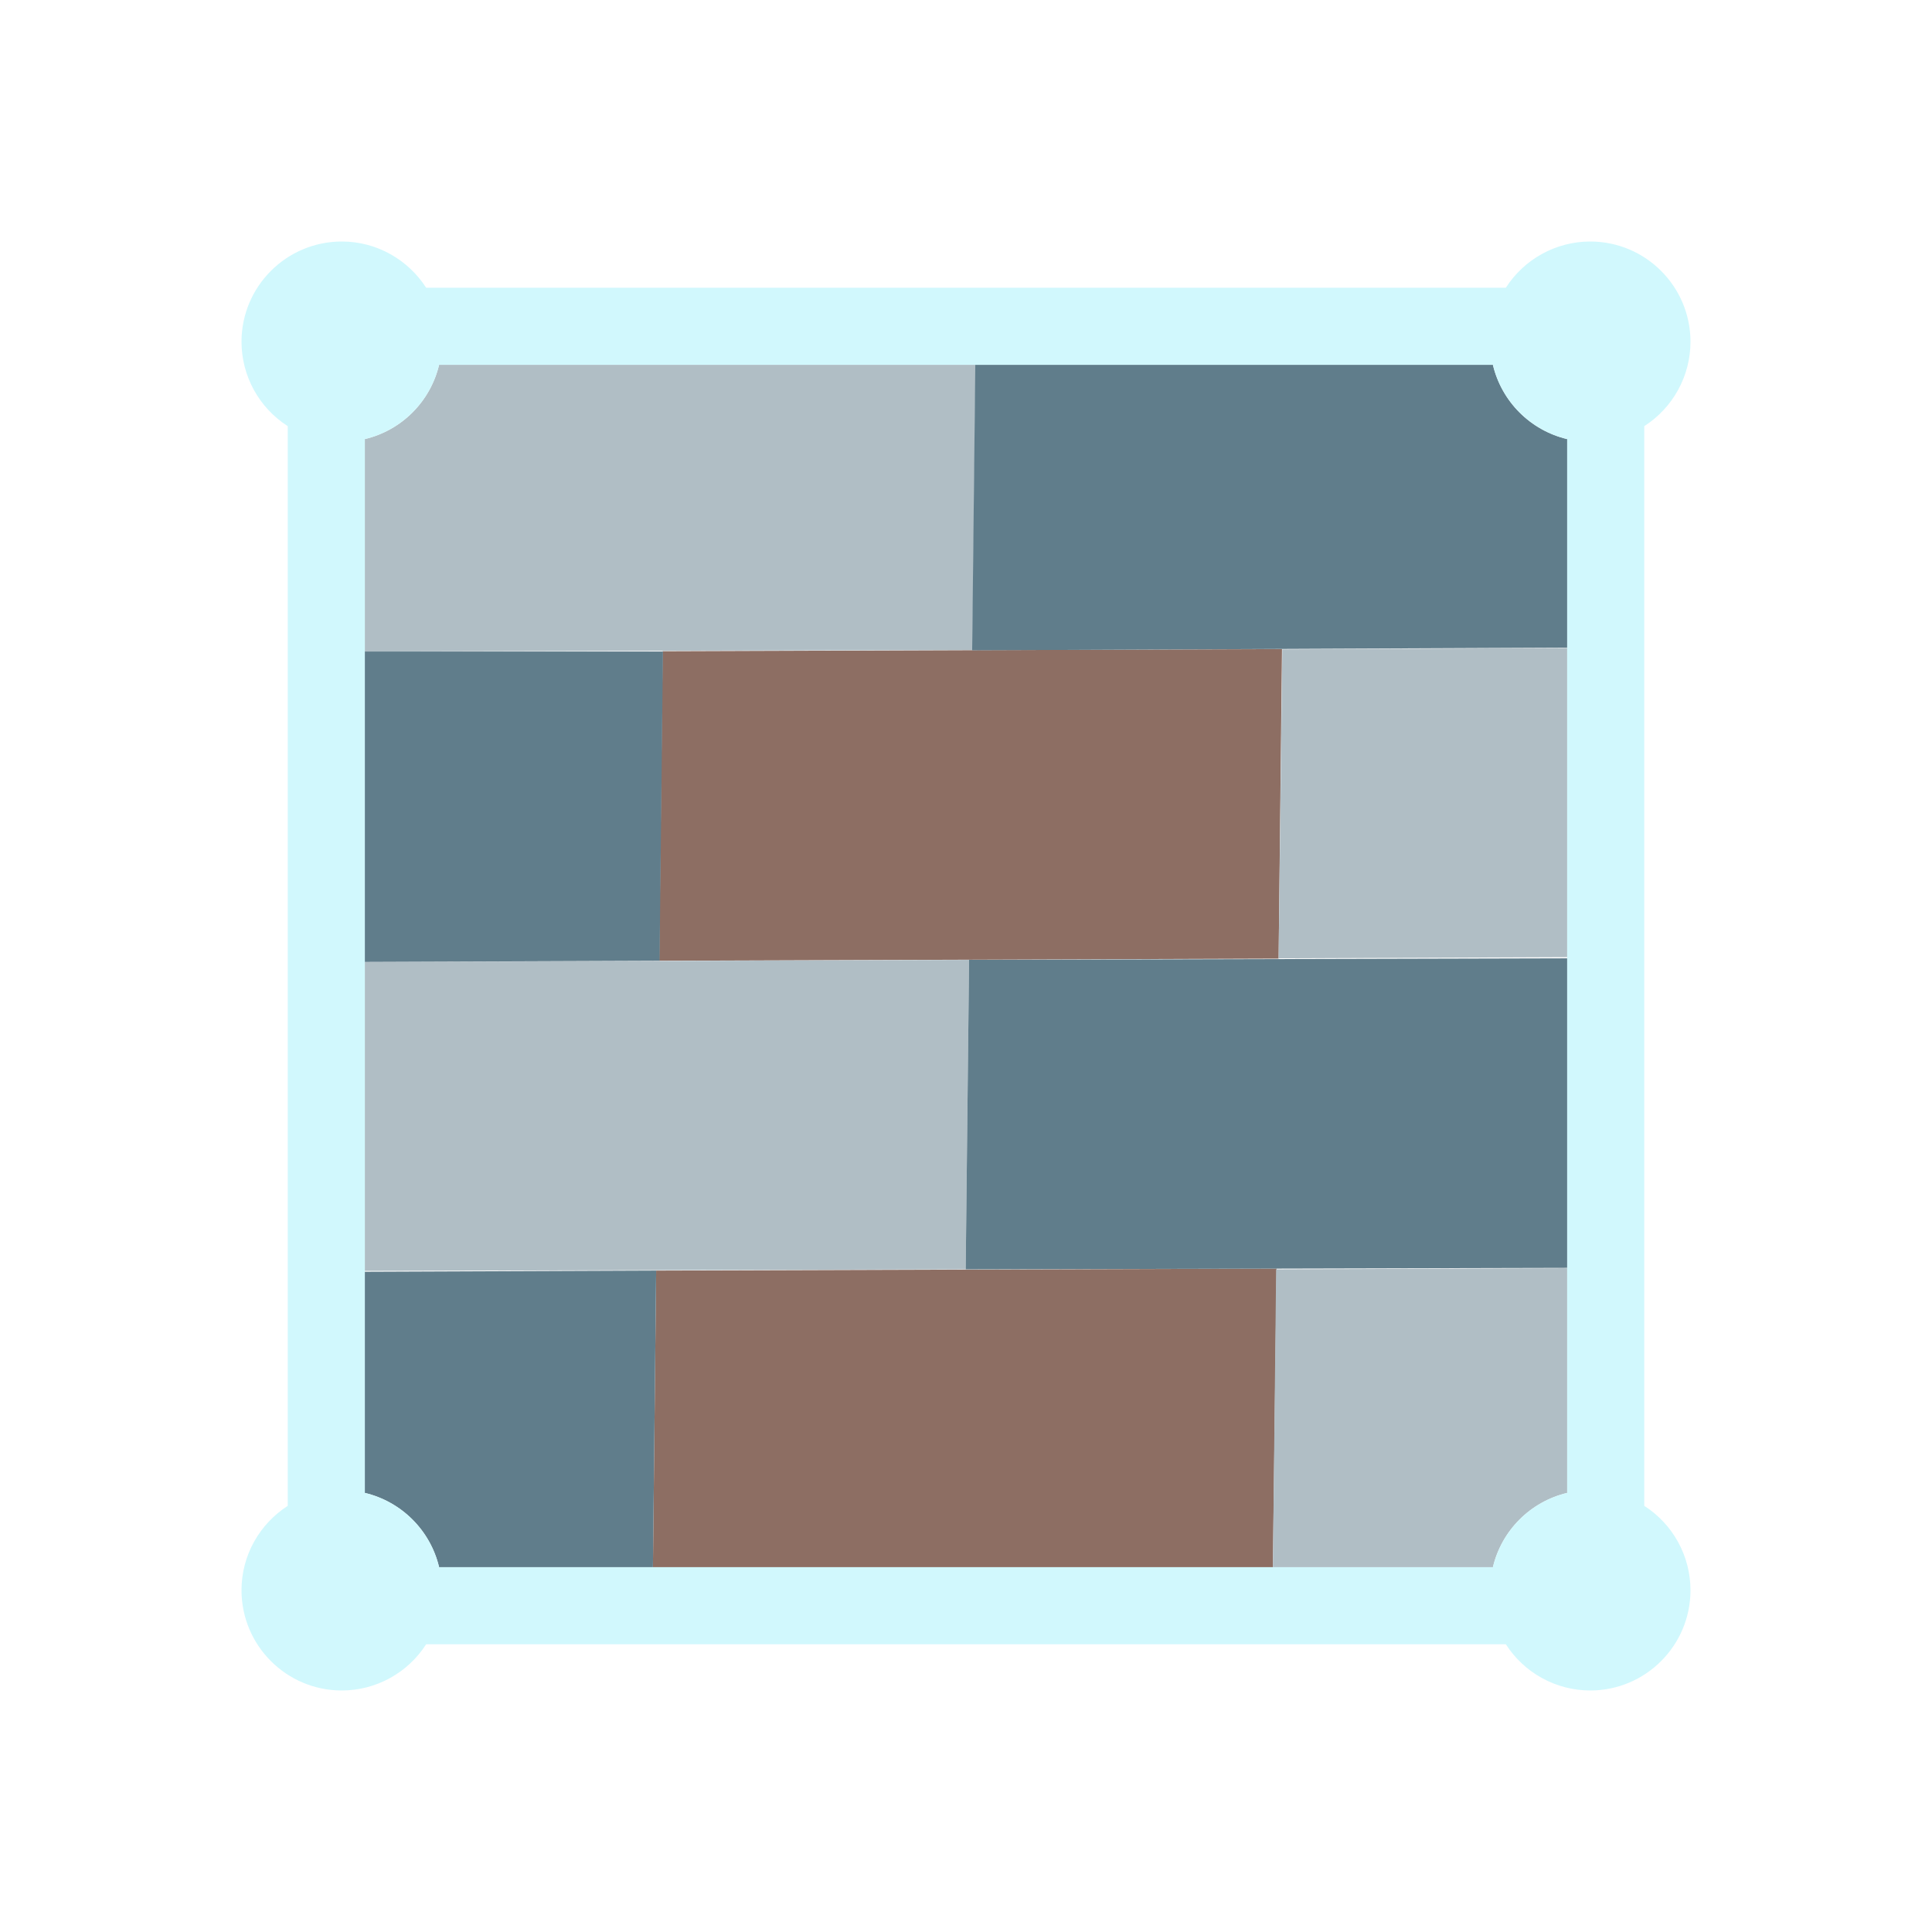
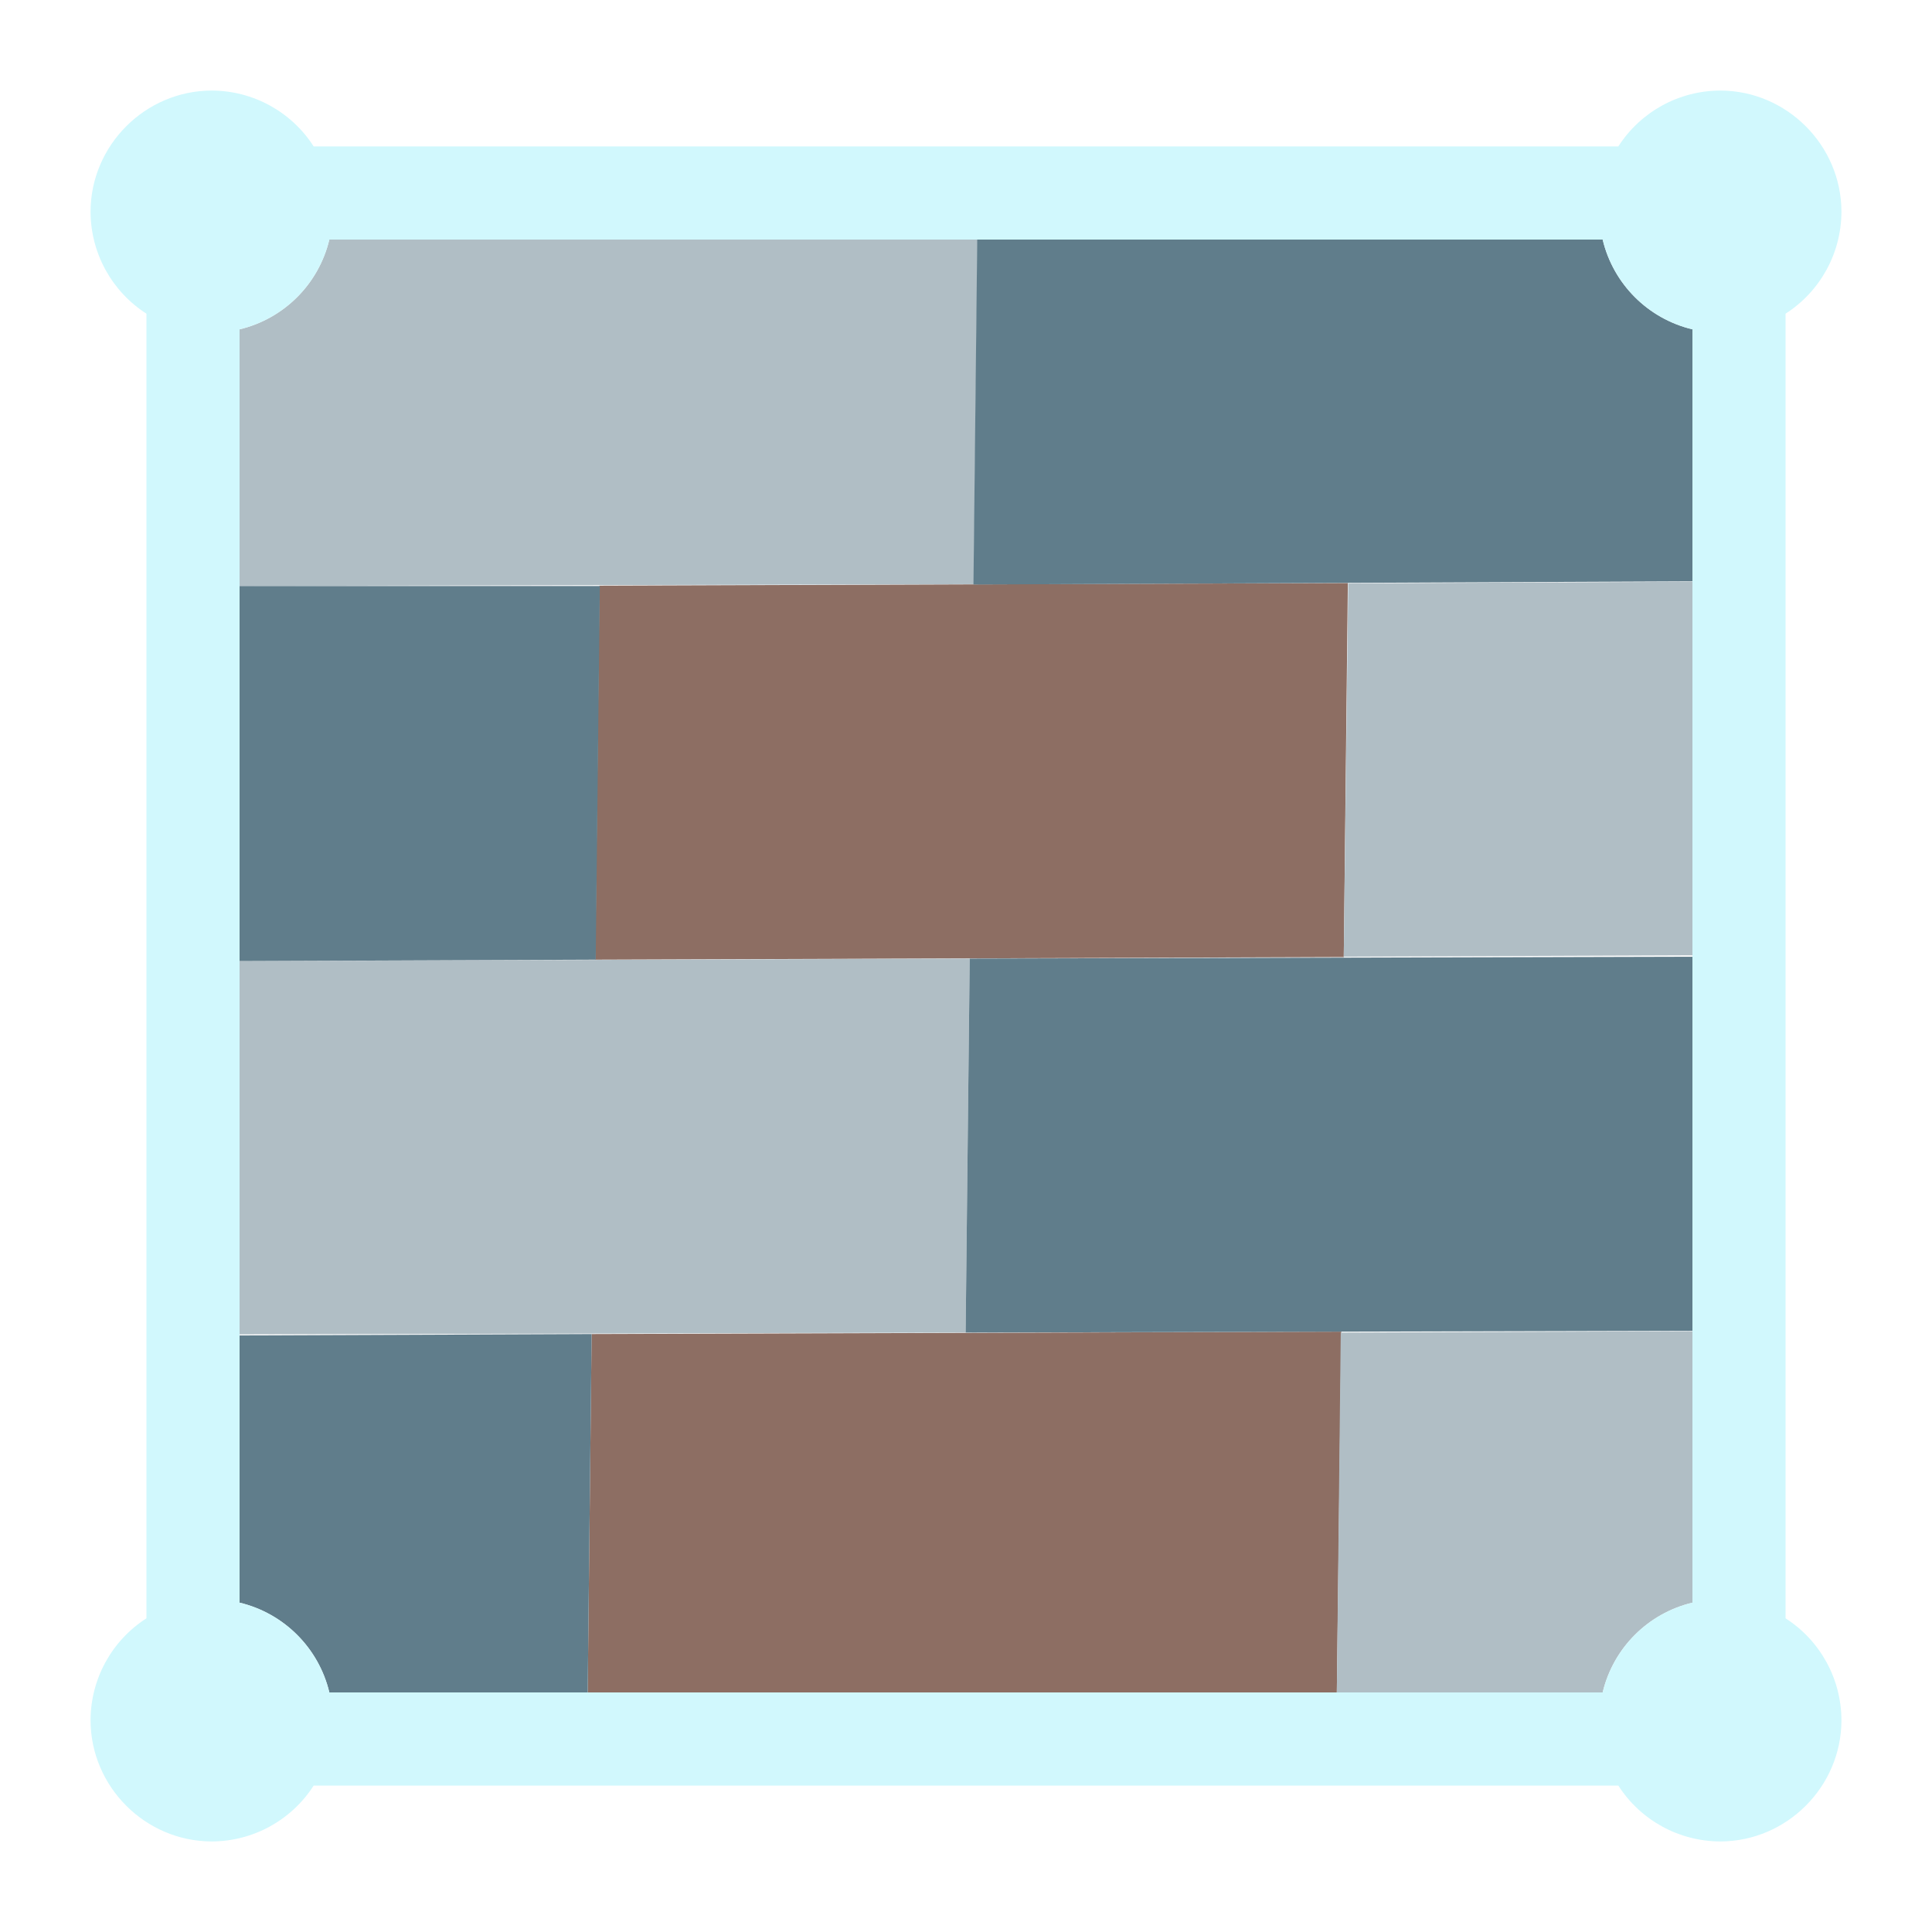
<svg xmlns="http://www.w3.org/2000/svg" xml:space="preserve" fill-rule="evenodd" stroke-linejoin="round" stroke-miterlimit="2" clip-rule="evenodd" viewBox="0 0 64 64">
  <g id="red">
-     <path fill="#8d6e63" d="m21.629 51.915.107-9.825 20.553-.066-.123 9.891H21.629Zm20.839-30.414-.112 10.254-20.518.071.113-10.253 20.517-.072Z" />
+     <path fill="#8d6e63" d="m19.468 56.064.13-11.872 24.835-.08-.149 11.952H19.468Zm25.181-36.75-.135 12.39-24.793.086.136-12.389 24.792-.087Z" />
  </g>
  <g id="grey">
-     <path fill="#b0bec5" d="m12.085 31.866 20.017-.07-.112 10.253-19.905.05V31.866Zm30.081 20.049.108-9.866 9.641-.038v7.443a3.32 3.32 0 0 0-2.461 2.461h-7.288Zm9.749-20.208-9.559.038.122-10.234 9.437-.046v10.242ZM32.318 12.085l-.104 9.447-20.129.05v-7.036a3.32 3.32 0 0 0 2.461-2.461h17.772Z" />
+     <path fill="#b0bec5" d="m7.936 31.838 24.187-.084-.135 12.389-24.052.06V31.838Zm36.348 24.226.13-11.921 11.65-.046v8.993a4.017 4.017 0 0 0-2.974 2.974h-8.806Zm11.78-24.418-11.55.046.147-12.366 11.403-.056v12.376Zm-23.68-23.71-.125 11.415-24.323.061V10.91a4.017 4.017 0 0 0 2.974-2.974h21.474Z" />
  </g>
  <g id="blue">
-     <path fill="#607d8b" d="m12.085 42.129 9.651-.039-.107 9.825h-7.083a3.32 3.32 0 0 0-2.461-2.461v-7.325ZM51.915 42l-19.925.049.112-10.253 19.813-.05V42Zm0-20.546-19.711.088.104-9.457h17.146a3.32 3.32 0 0 0 2.461 2.461v6.908Zm-39.83.129h9.876l-.112 10.243-9.764.039V21.583Z" />
-     <path fill="#d1f8fd" fill-rule="nonzero" d="M9.532 14.117A3.326 3.326 0 0 1 8 11.319 3.325 3.325 0 0 1 11.319 8c1.175 0 2.206.613 2.798 1.532h35.766A3.326 3.326 0 0 1 52.681 8 3.325 3.325 0 0 1 56 11.319a3.326 3.326 0 0 1-1.532 2.798v35.766A3.326 3.326 0 0 1 56 52.681 3.325 3.325 0 0 1 52.681 56a3.326 3.326 0 0 1-2.798-1.532H14.117A3.326 3.326 0 0 1 11.319 56 3.325 3.325 0 0 1 8 52.681c0-1.175.613-2.206 1.532-2.798V14.117Zm39.922-2.032H14.546a3.32 3.32 0 0 1-2.461 2.461v34.908a3.32 3.32 0 0 1 2.461 2.461h34.908a3.32 3.32 0 0 1 2.461-2.461V14.546a3.32 3.32 0 0 1-2.461-2.461Z" />
+     <path fill="#607d8b" d="m7.936 44.239 11.662-.047-.13 11.872H10.91a4.017 4.017 0 0 0-2.974-2.974v-8.851Zm48.128-.156-24.076.06.135-12.389 23.941-.061v12.39Zm0-24.826-23.817.106.125-11.427H53.09a4.017 4.017 0 0 0 2.974 2.974v8.347Zm-48.128.156H19.87l-.136 12.377-11.798.047V19.413Z" />
+     <path fill="#d1f8fd" fill-rule="nonzero" d="M4.851 10.391A4.021 4.021 0 0 1 3 7.01C3.004 4.812 4.812 3.004 7.01 3a4.02 4.02 0 0 1 3.381 1.851h43.218A4.021 4.021 0 0 1 56.99 3c2.198.004 4.006 1.812 4.01 4.01a4.021 4.021 0 0 1-1.851 3.381v43.218A4.021 4.021 0 0 1 61 56.99c-.004 2.198-1.812 4.006-4.01 4.01a4.021 4.021 0 0 1-3.381-1.851H10.391A4.021 4.021 0 0 1 7.01 61c-2.198-.004-4.006-1.812-4.01-4.01a4.02 4.02 0 0 1 1.851-3.381V10.391ZM53.09 7.936H10.91a4.017 4.017 0 0 1-2.974 2.974v42.18a4.017 4.017 0 0 1 2.974 2.974h42.18a4.017 4.017 0 0 1 2.974-2.974V10.91a4.017 4.017 0 0 1-2.974-2.974Z" />
  </g>
</svg>
